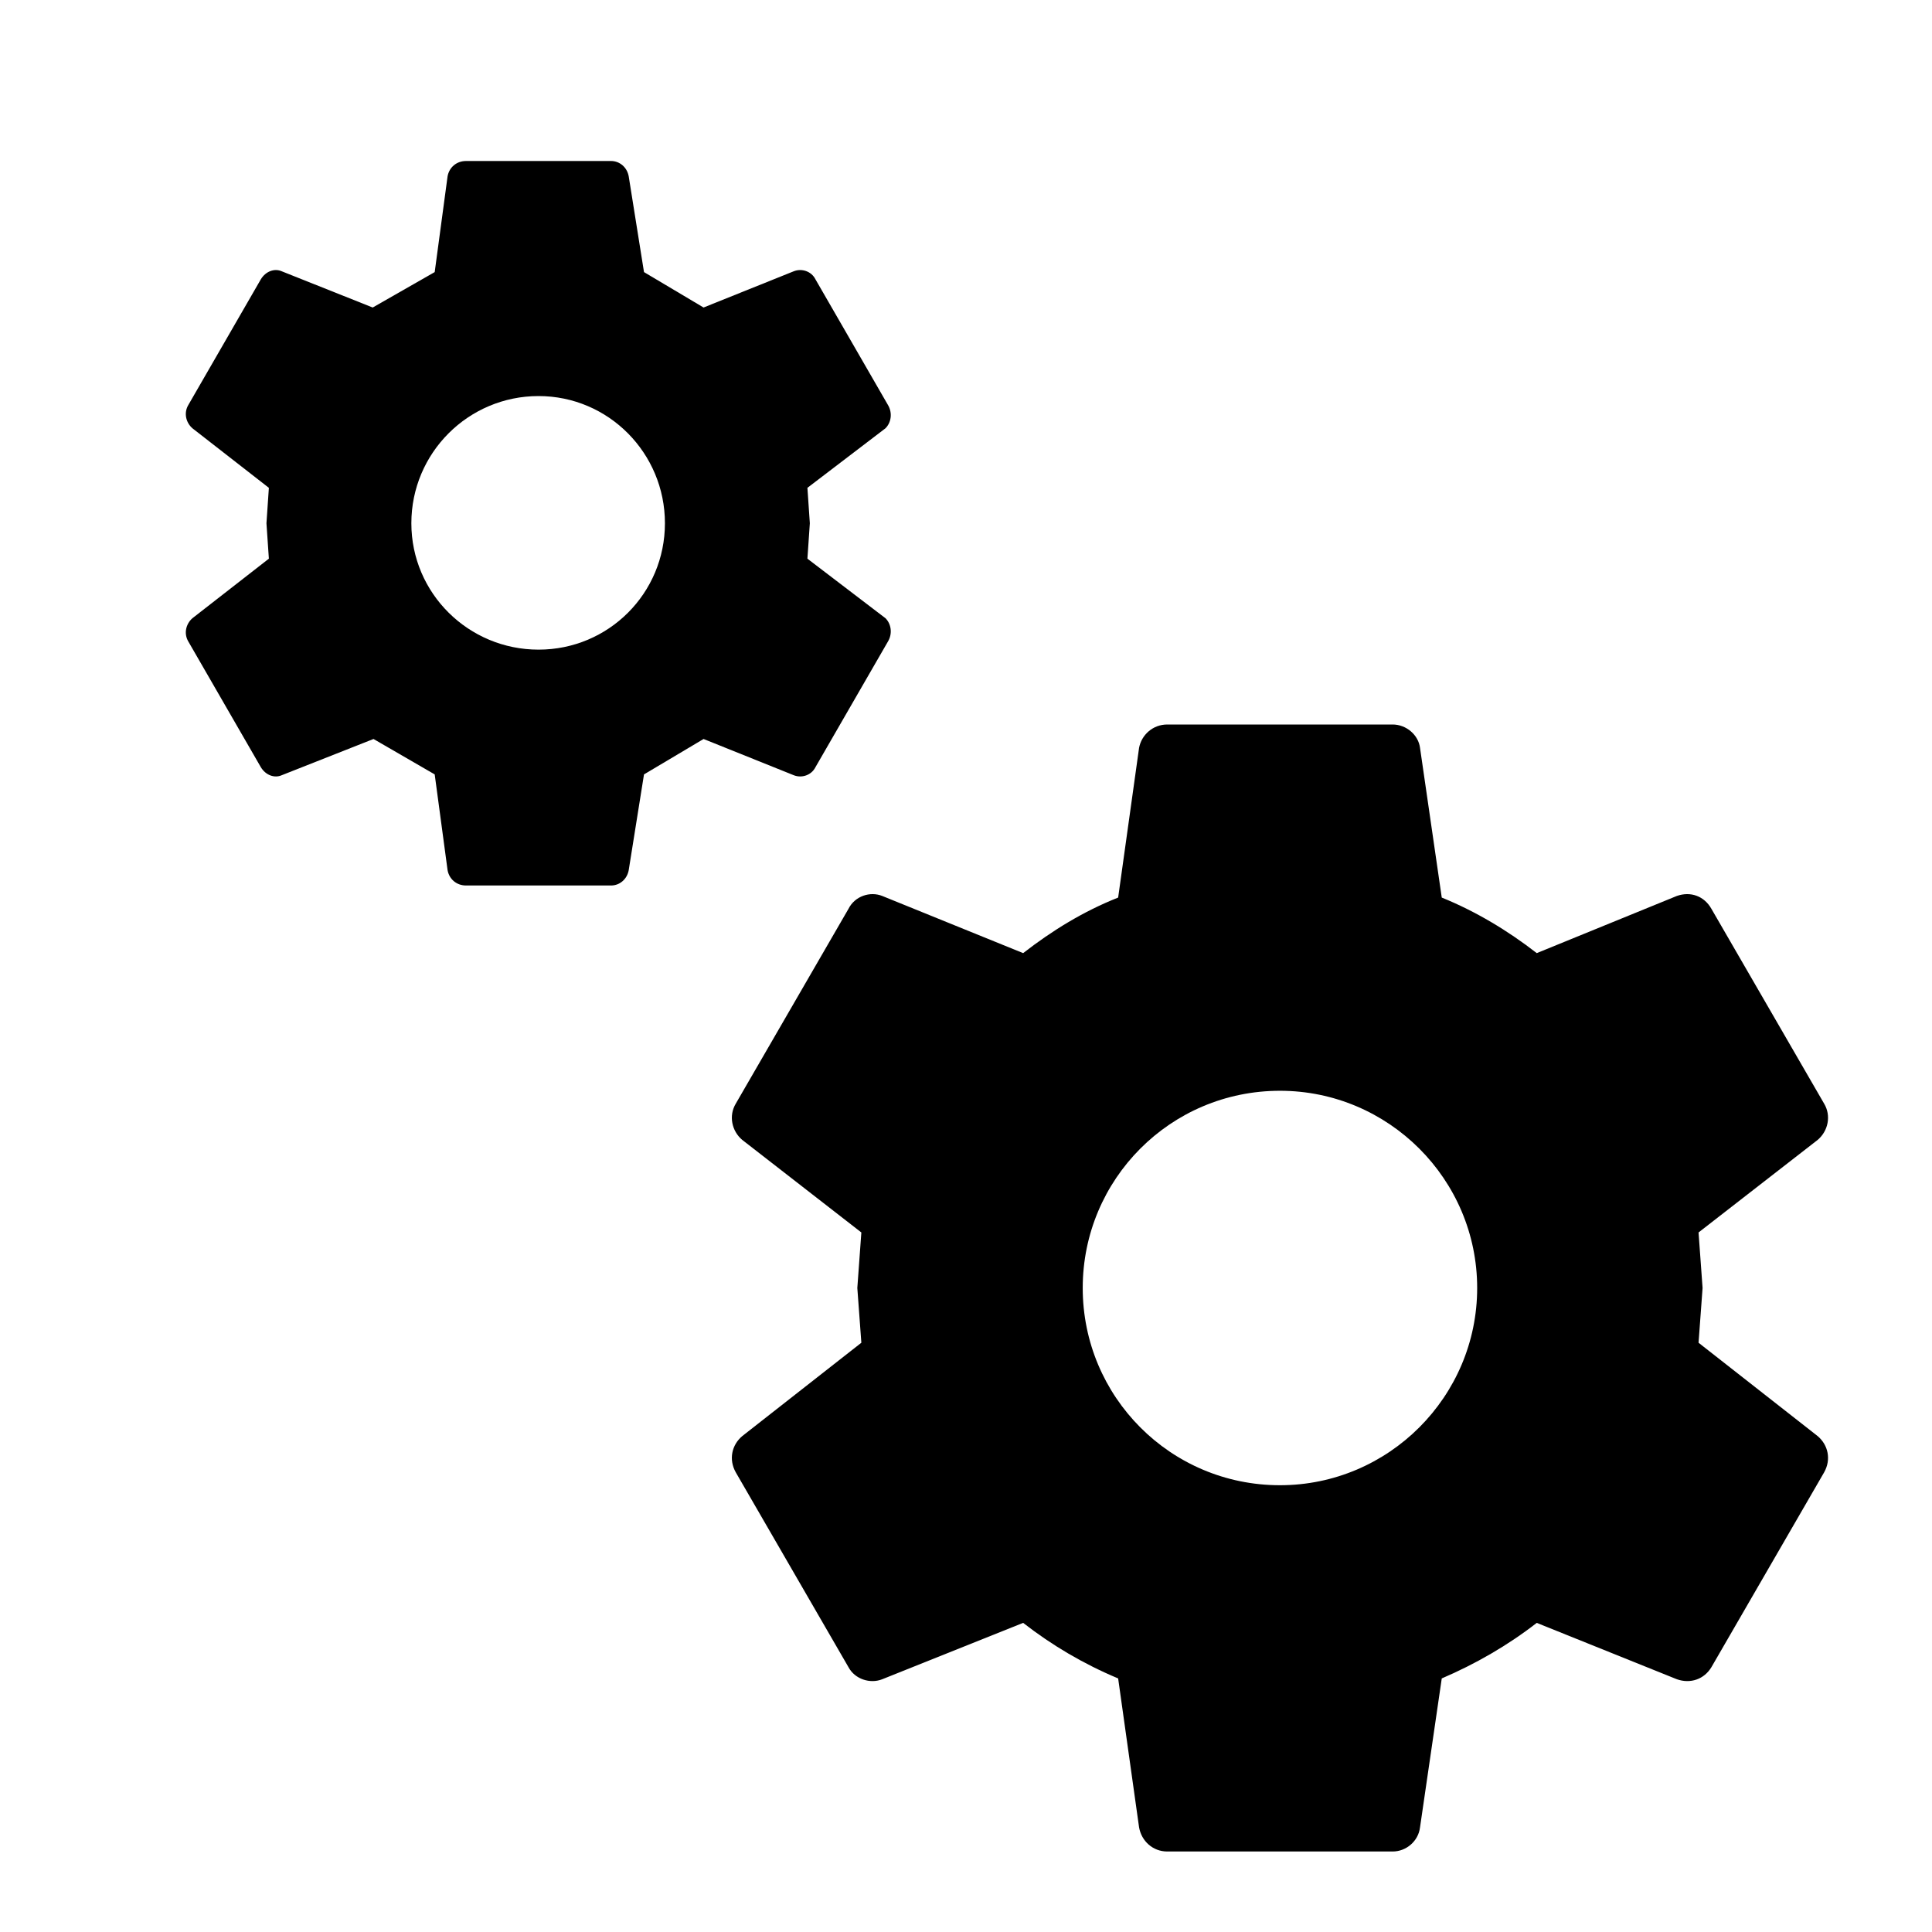
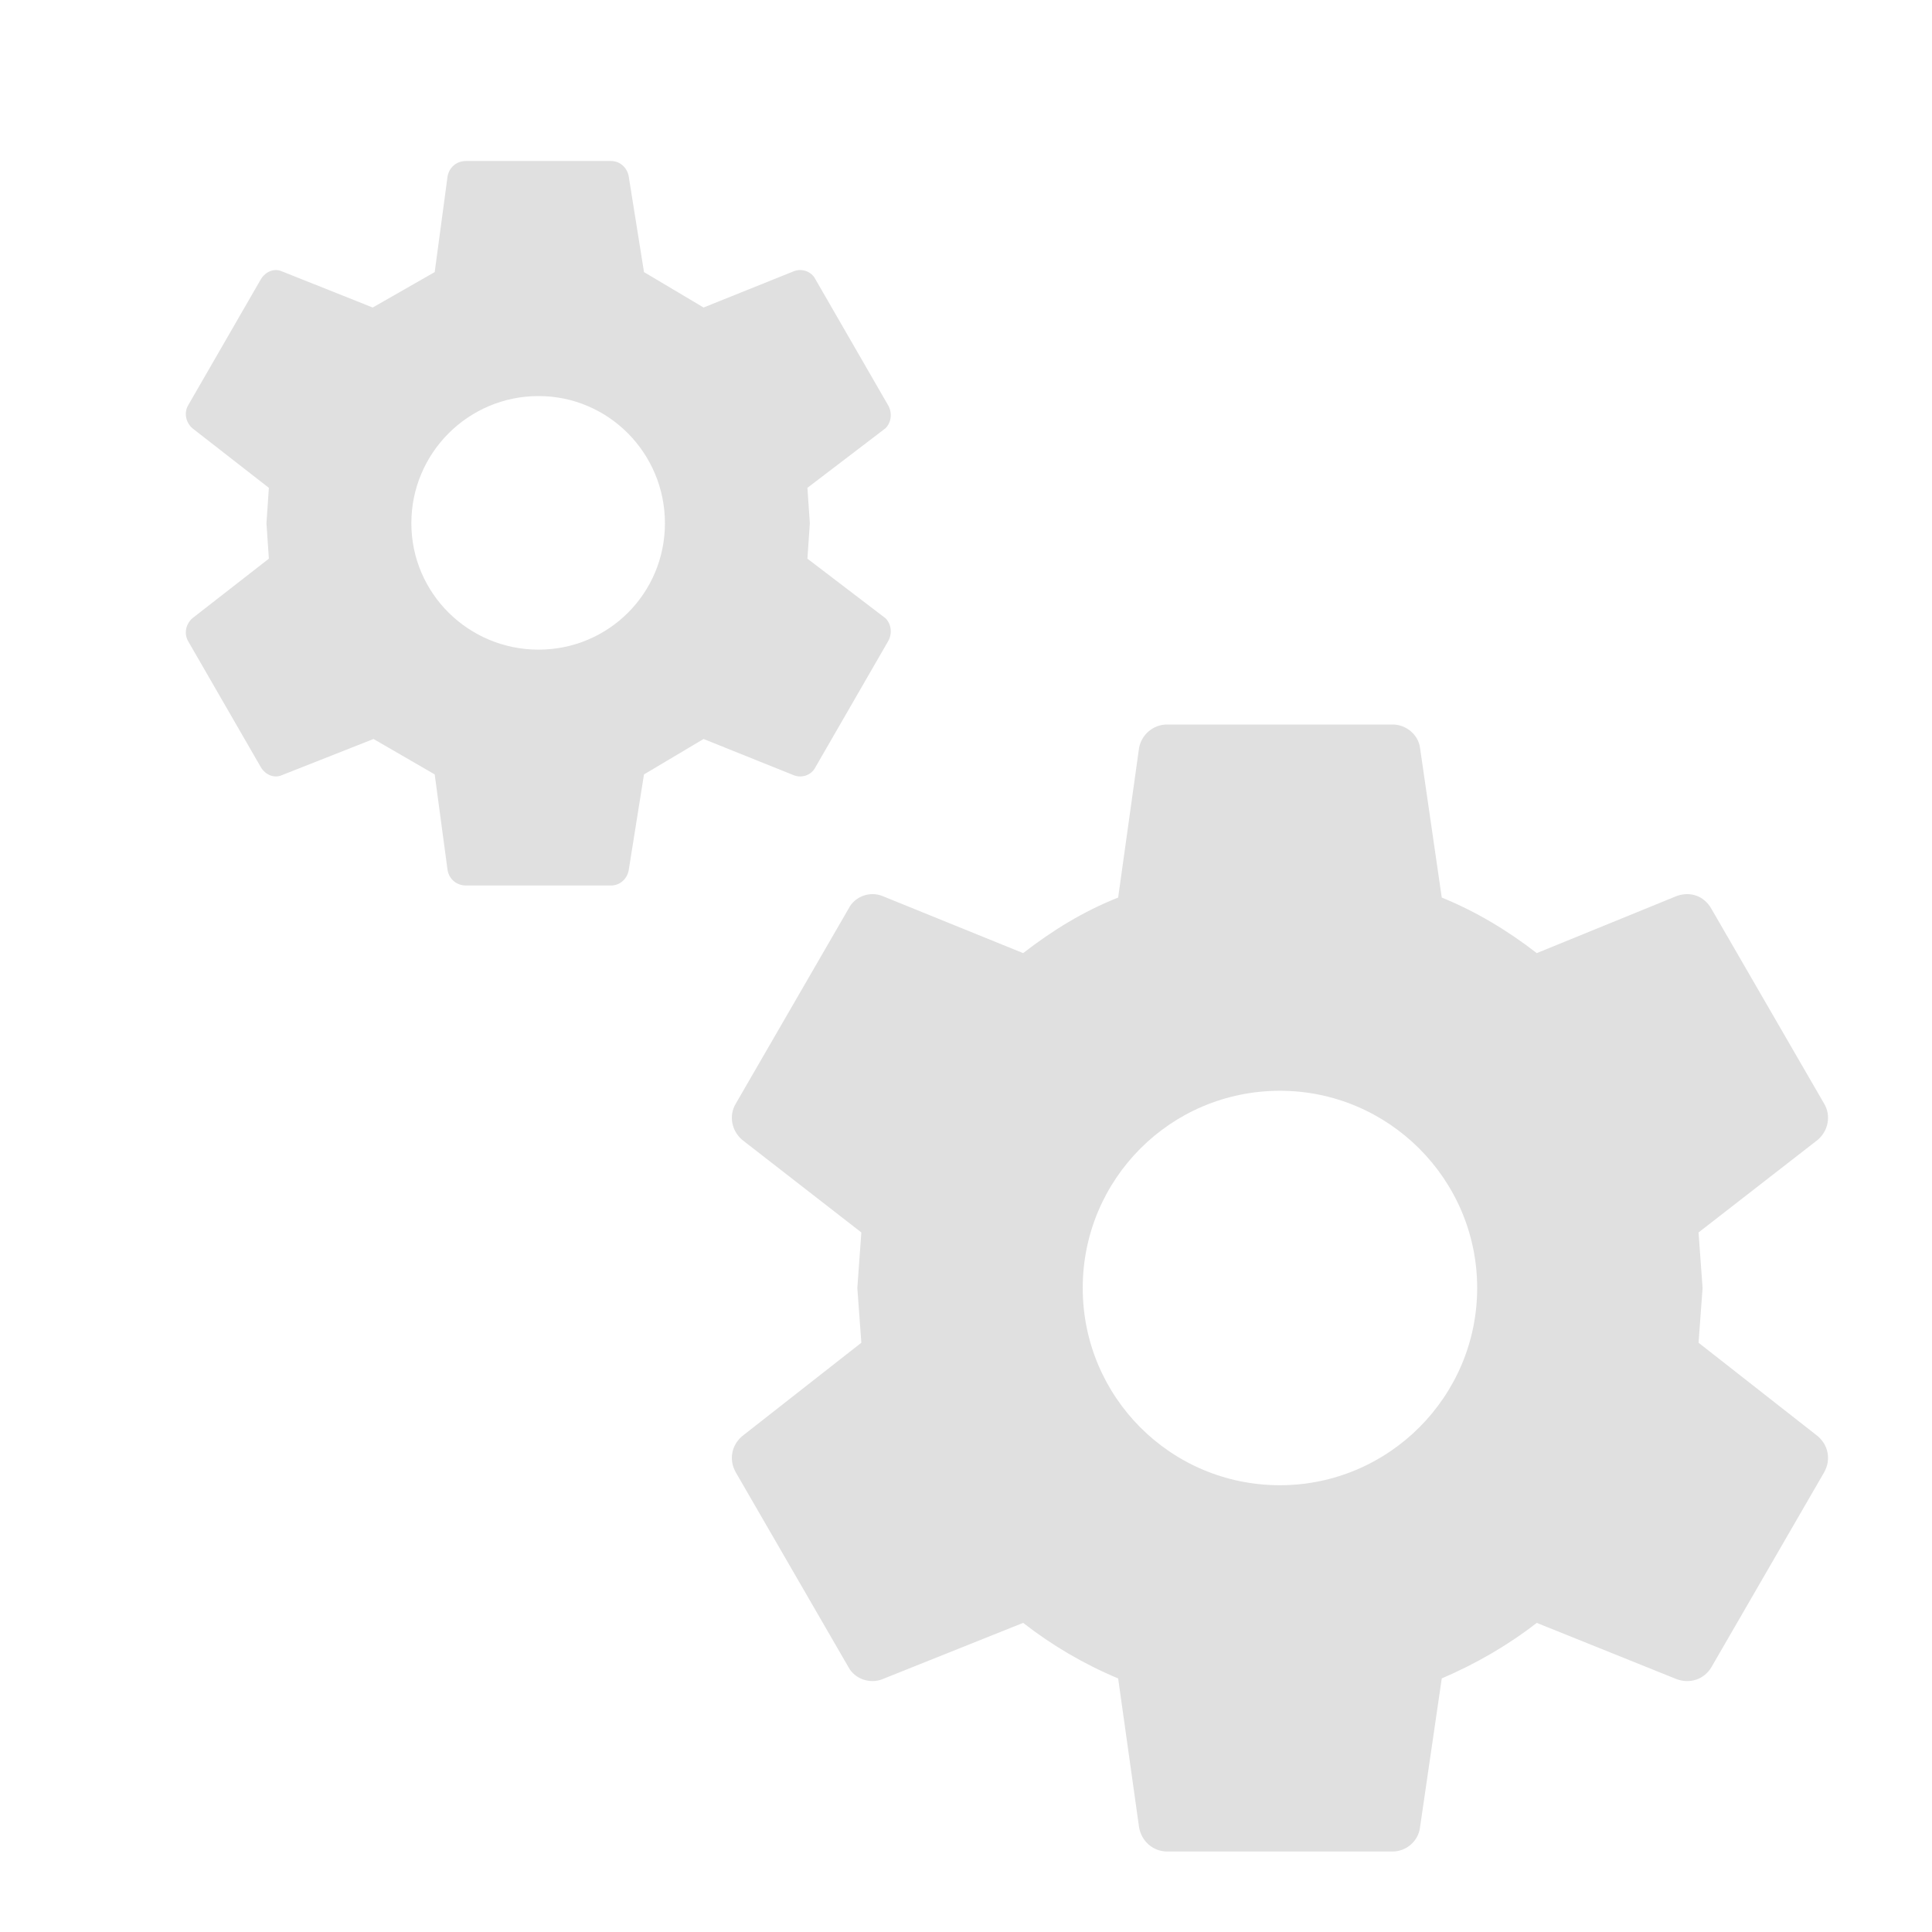
- <svg xmlns="http://www.w3.org/2000/svg" version="1.1" width="24" height="24" viewBox="0 0 24 24">
+ <svg xmlns="http://www.w3.org/2000/svg" version="1.1" width="24" height="24" viewBox="0 0 24 24" fill="#e0e0e0">
  <path d="M15.9,18.45C17.25,18.45 18.35,17.35 18.35,16C18.35,14.65 17.25,13.55 15.9,13.55C14.54,13.55 13.45,14.65 13.45,16C13.45,17.35 14.54,18.45 15.9,18.45M21.1,16.68L22.58,17.84C22.71,17.95 22.75,18.13 22.66,18.29L21.26,20.71C21.17,20.86 21,20.92 20.83,20.86L19.09,20.16C18.73,20.44 18.33,20.67 17.91,20.85L17.64,22.7C17.62,22.87 17.47,23 17.3,23H14.5C14.32,23 14.18,22.87 14.15,22.7L13.89,20.85C13.46,20.67 13.07,20.44 12.71,20.16L10.96,20.86C10.81,20.92 10.62,20.86 10.54,20.71L9.14,18.29C9.05,18.13 9.09,17.95 9.22,17.84L10.7,16.68L10.65,16L10.7,15.31L9.22,14.16C9.09,14.05 9.05,13.86 9.14,13.71L10.54,11.29C10.62,11.13 10.81,11.07 10.96,11.13L12.71,11.84C13.07,11.56 13.46,11.32 13.89,11.15L14.15,9.29C14.18,9.13 14.32,9 14.5,9H17.3C17.47,9 17.62,9.13 17.64,9.29L17.91,11.15C18.33,11.32 18.73,11.56 19.09,11.84L20.83,11.13C21,11.07 21.17,11.13 21.26,11.29L22.66,13.71C22.75,13.86 22.71,14.05 22.58,14.16L21.1,15.31L21.15,16L21.1,16.68M6.69,8.07C7.56,8.07 8.26,7.37 8.26,6.5C8.26,5.63 7.56,4.92 6.69,4.92A1.58,1.58 0 0,0 5.11,6.5C5.11,7.37 5.82,8.07 6.69,8.07M10.03,6.94L11,7.68C11.07,7.75 11.09,7.87 11.03,7.97L10.13,9.53C10.08,9.63 9.96,9.67 9.86,9.63L8.74,9.18L8,9.62L7.81,10.81C7.79,10.92 7.7,11 7.59,11H5.79C5.67,11 5.58,10.92 5.56,10.81L5.4,9.62L4.64,9.18L3.5,9.63C3.41,9.67 3.3,9.63 3.24,9.53L2.34,7.97C2.28,7.87 2.31,7.75 2.39,7.68L3.34,6.94L3.31,6.5L3.34,6.06L2.39,5.32C2.31,5.25 2.28,5.13 2.34,5.03L3.24,3.47C3.3,3.37 3.41,3.33 3.5,3.37L4.63,3.82L5.4,3.38L5.56,2.19C5.58,2.08 5.67,2 5.79,2H7.59C7.7,2 7.79,2.08 7.81,2.19L8,3.38L8.74,3.82L9.86,3.37C9.96,3.33 10.08,3.37 10.13,3.47L11.03,5.03C11.09,5.13 11.07,5.25 11,5.32L10.03,6.06L10.06,6.5L10.03,6.94Z" />
</svg>
